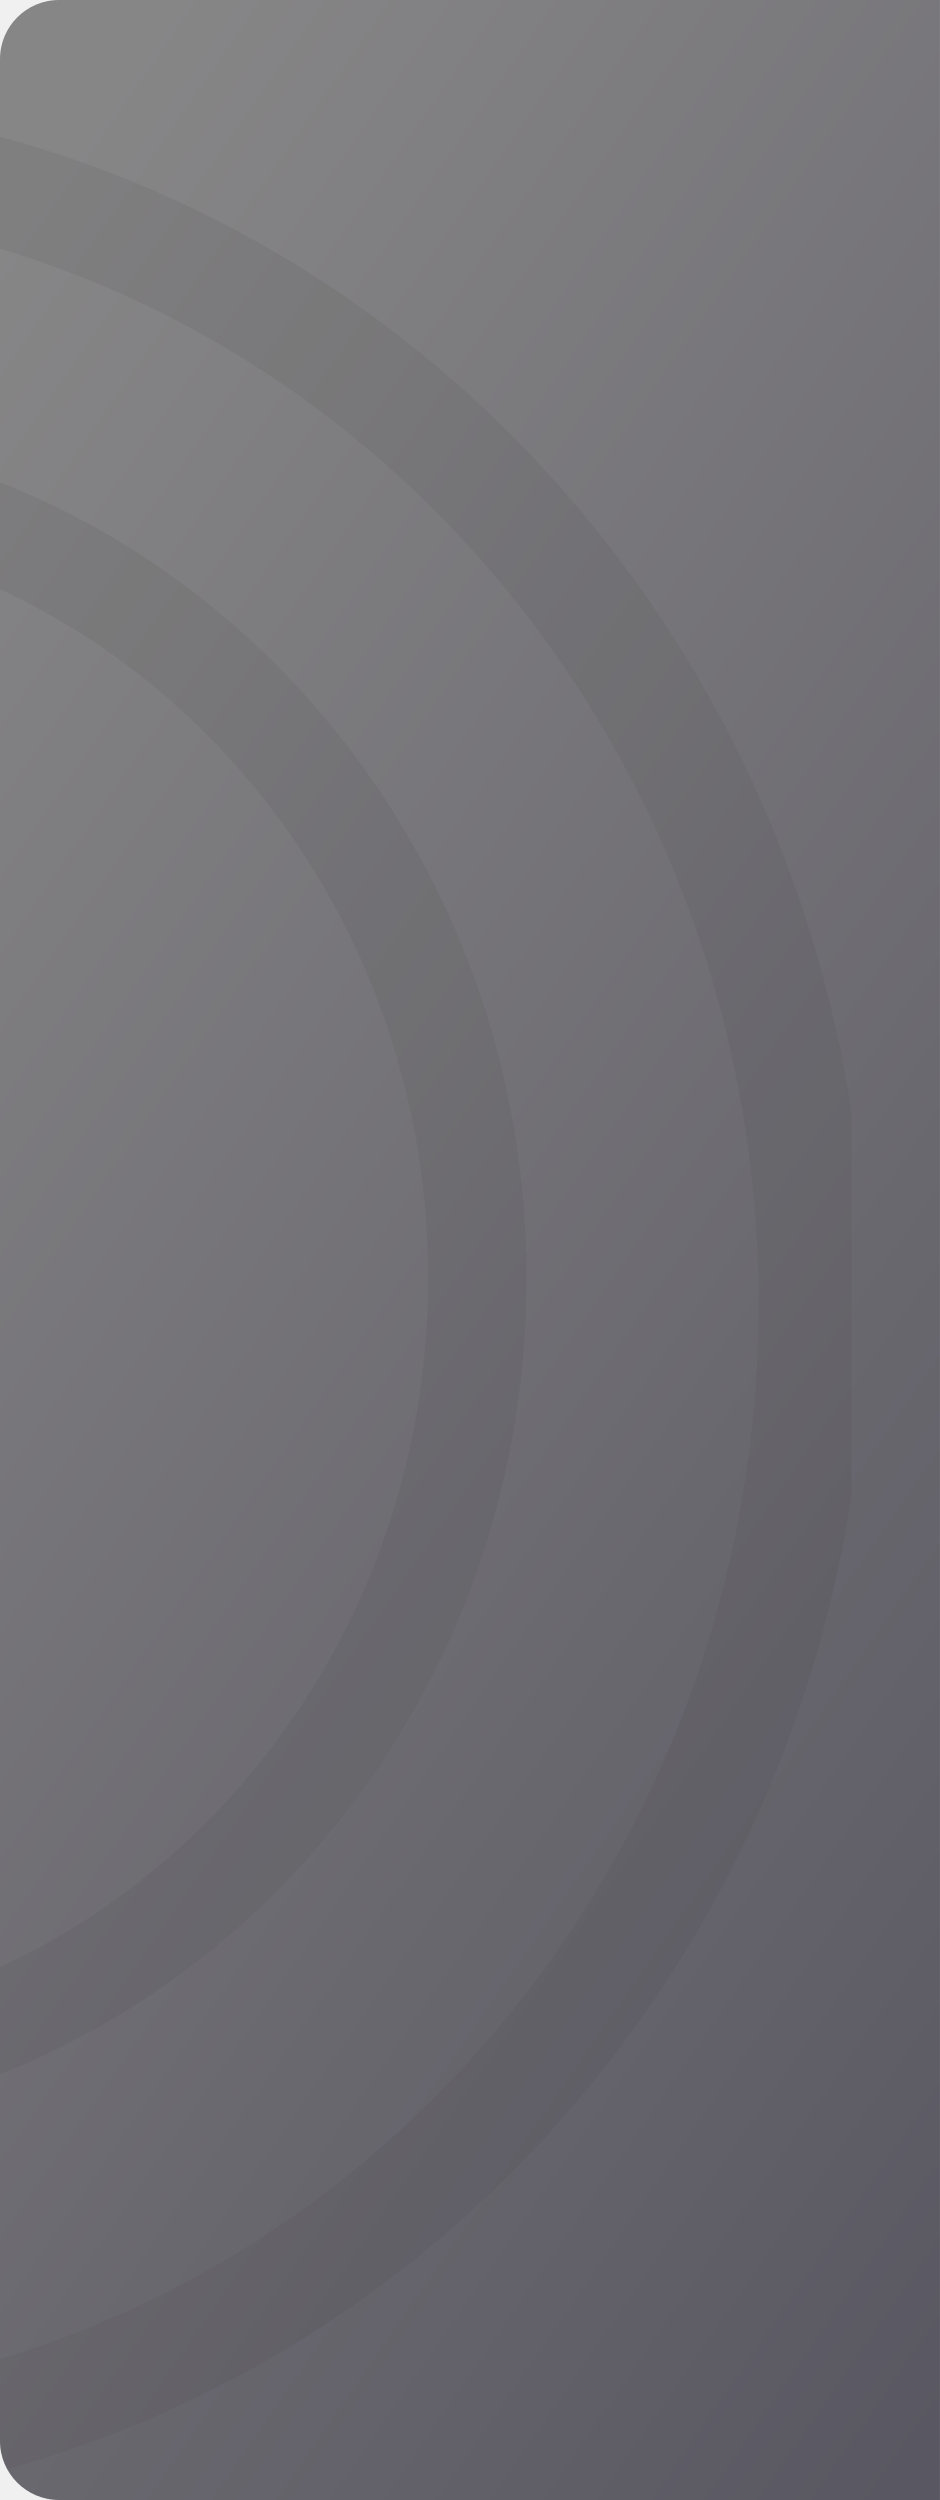
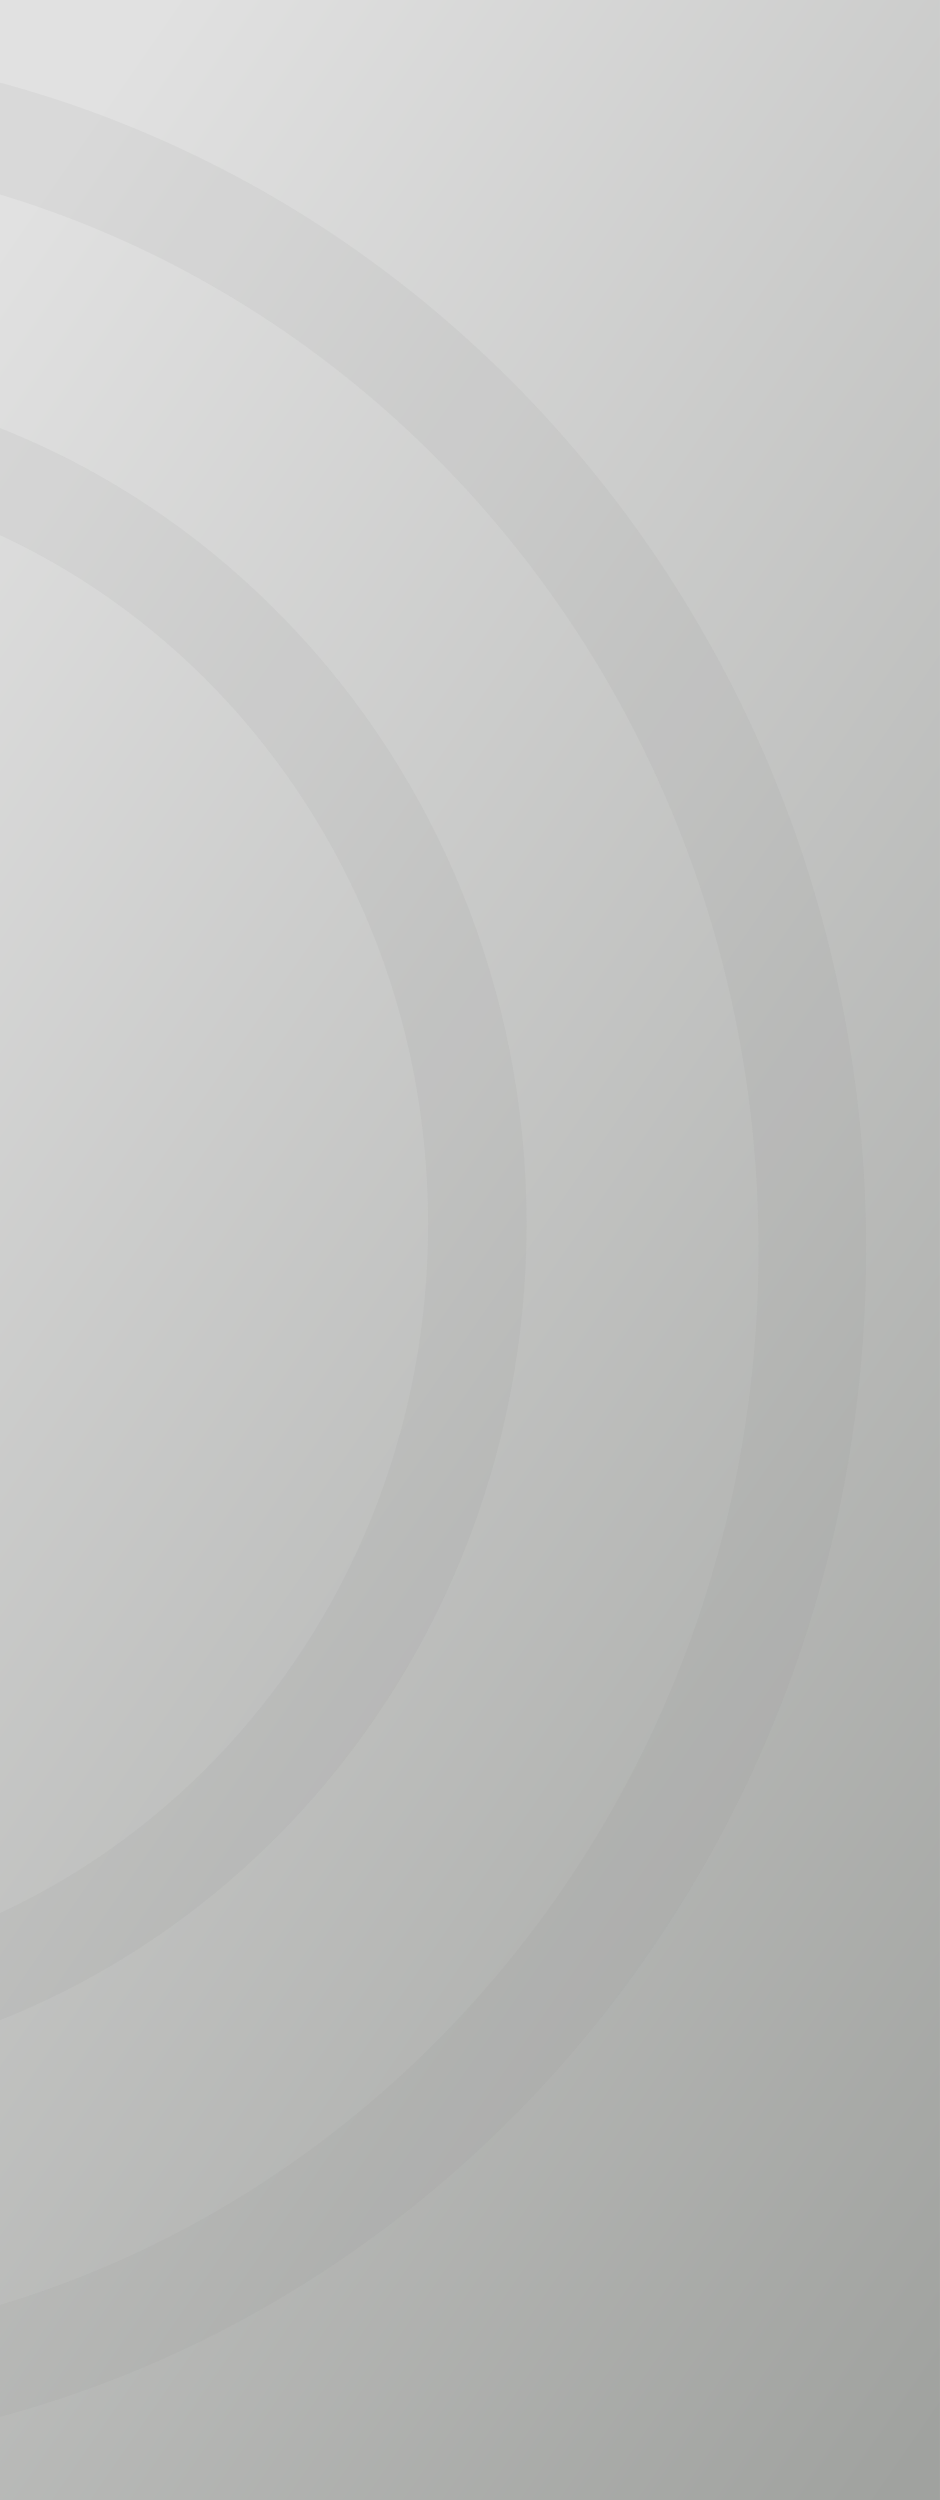
<svg xmlns="http://www.w3.org/2000/svg" width="191" height="508" viewBox="0 0 191 508" fill="none">
-   <path d="M0 12C0 5.373 5.373 0 12 0H191V508H12C5.373 508 0 502.627 0 496V12Z" fill="url(#paint0_linear_679_6160)" />
-   <mask id="mask0_679_6160" style="mask-type:alpha" maskUnits="userSpaceOnUse" x="0" y="0" width="173" height="508">
-     <rect width="173" height="508" rx="12" fill="white" />
+   <rect width="191" height="508" fill="url(#paint0_linear_679_6264)" />
+   <mask id="mask0_679_6264" style="mask-type:alpha" maskUnits="userSpaceOnUse" x="0" y="0" width="184" height="508">
+     <rect width="184" height="508" fill="white" />
  </mask>
-   <g mask="url(#mask0_679_6160)">
-     <path opacity="0.1" d="M97 259.735C97 350.167 26.77 422.762 -59 422.762C-144.77 422.762 -215 350.167 -215 259.735C-215 169.304 -144.77 96.709 -59 96.709C26.77 96.709 97 169.304 97 259.735Z" stroke="#3D3C3F" stroke-width="20" />
-     <path opacity="0.1" d="M165.07 264.947C165.07 394.623 64.328 498.964 -59 498.964C-182.328 498.964 -283.07 394.623 -283.07 264.947C-283.07 135.272 -182.328 30.93 -59 30.93C64.328 30.93 165.07 135.272 165.07 264.947Z" stroke="#3D3C3F" stroke-width="21.86" />
+   <g mask="url(#mask0_679_6264)">
+     <path opacity="0.1" d="M-59 85.709C26.77 85.709 97 158.304 97 248.735C97 339.167 26.77 411.762 -59 411.762C-144.77 411.762 -215 339.167 -215 248.735C-215 158.304 -144.77 85.709 -59 85.709Z" stroke="#8D8D8D" stroke-width="20" />
+     <path opacity="0.1" d="M-59 19.931C64.328 19.931 165.069 124.272 165.069 253.947C165.069 383.623 64.328 487.964 -59 487.964C-182.328 487.964 -283.069 383.623 -283.069 253.947C-283.069 124.272 -182.328 19.931 -59 19.931Z" stroke="#8D8D8D" stroke-width="21.86" />
  </g>
  <defs>
-     <linearGradient id="paint0_linear_679_6160" x1="25.362" y1="11.423" x2="362.969" y2="245.34" gradientUnits="userSpaceOnUse">
-       <stop stop-color="#878687" />
-       <stop offset="1" stop-color="#595761" />
+     <linearGradient id="paint0_linear_679_6264" x1="25.362" y1="11.423" x2="362.969" y2="245.34" gradientUnits="userSpaceOnUse">
+       <stop stop-color="#E1E1E1" />
+       <stop offset="1" stop-color="#A0A29F" />
    </linearGradient>
  </defs>
</svg>
